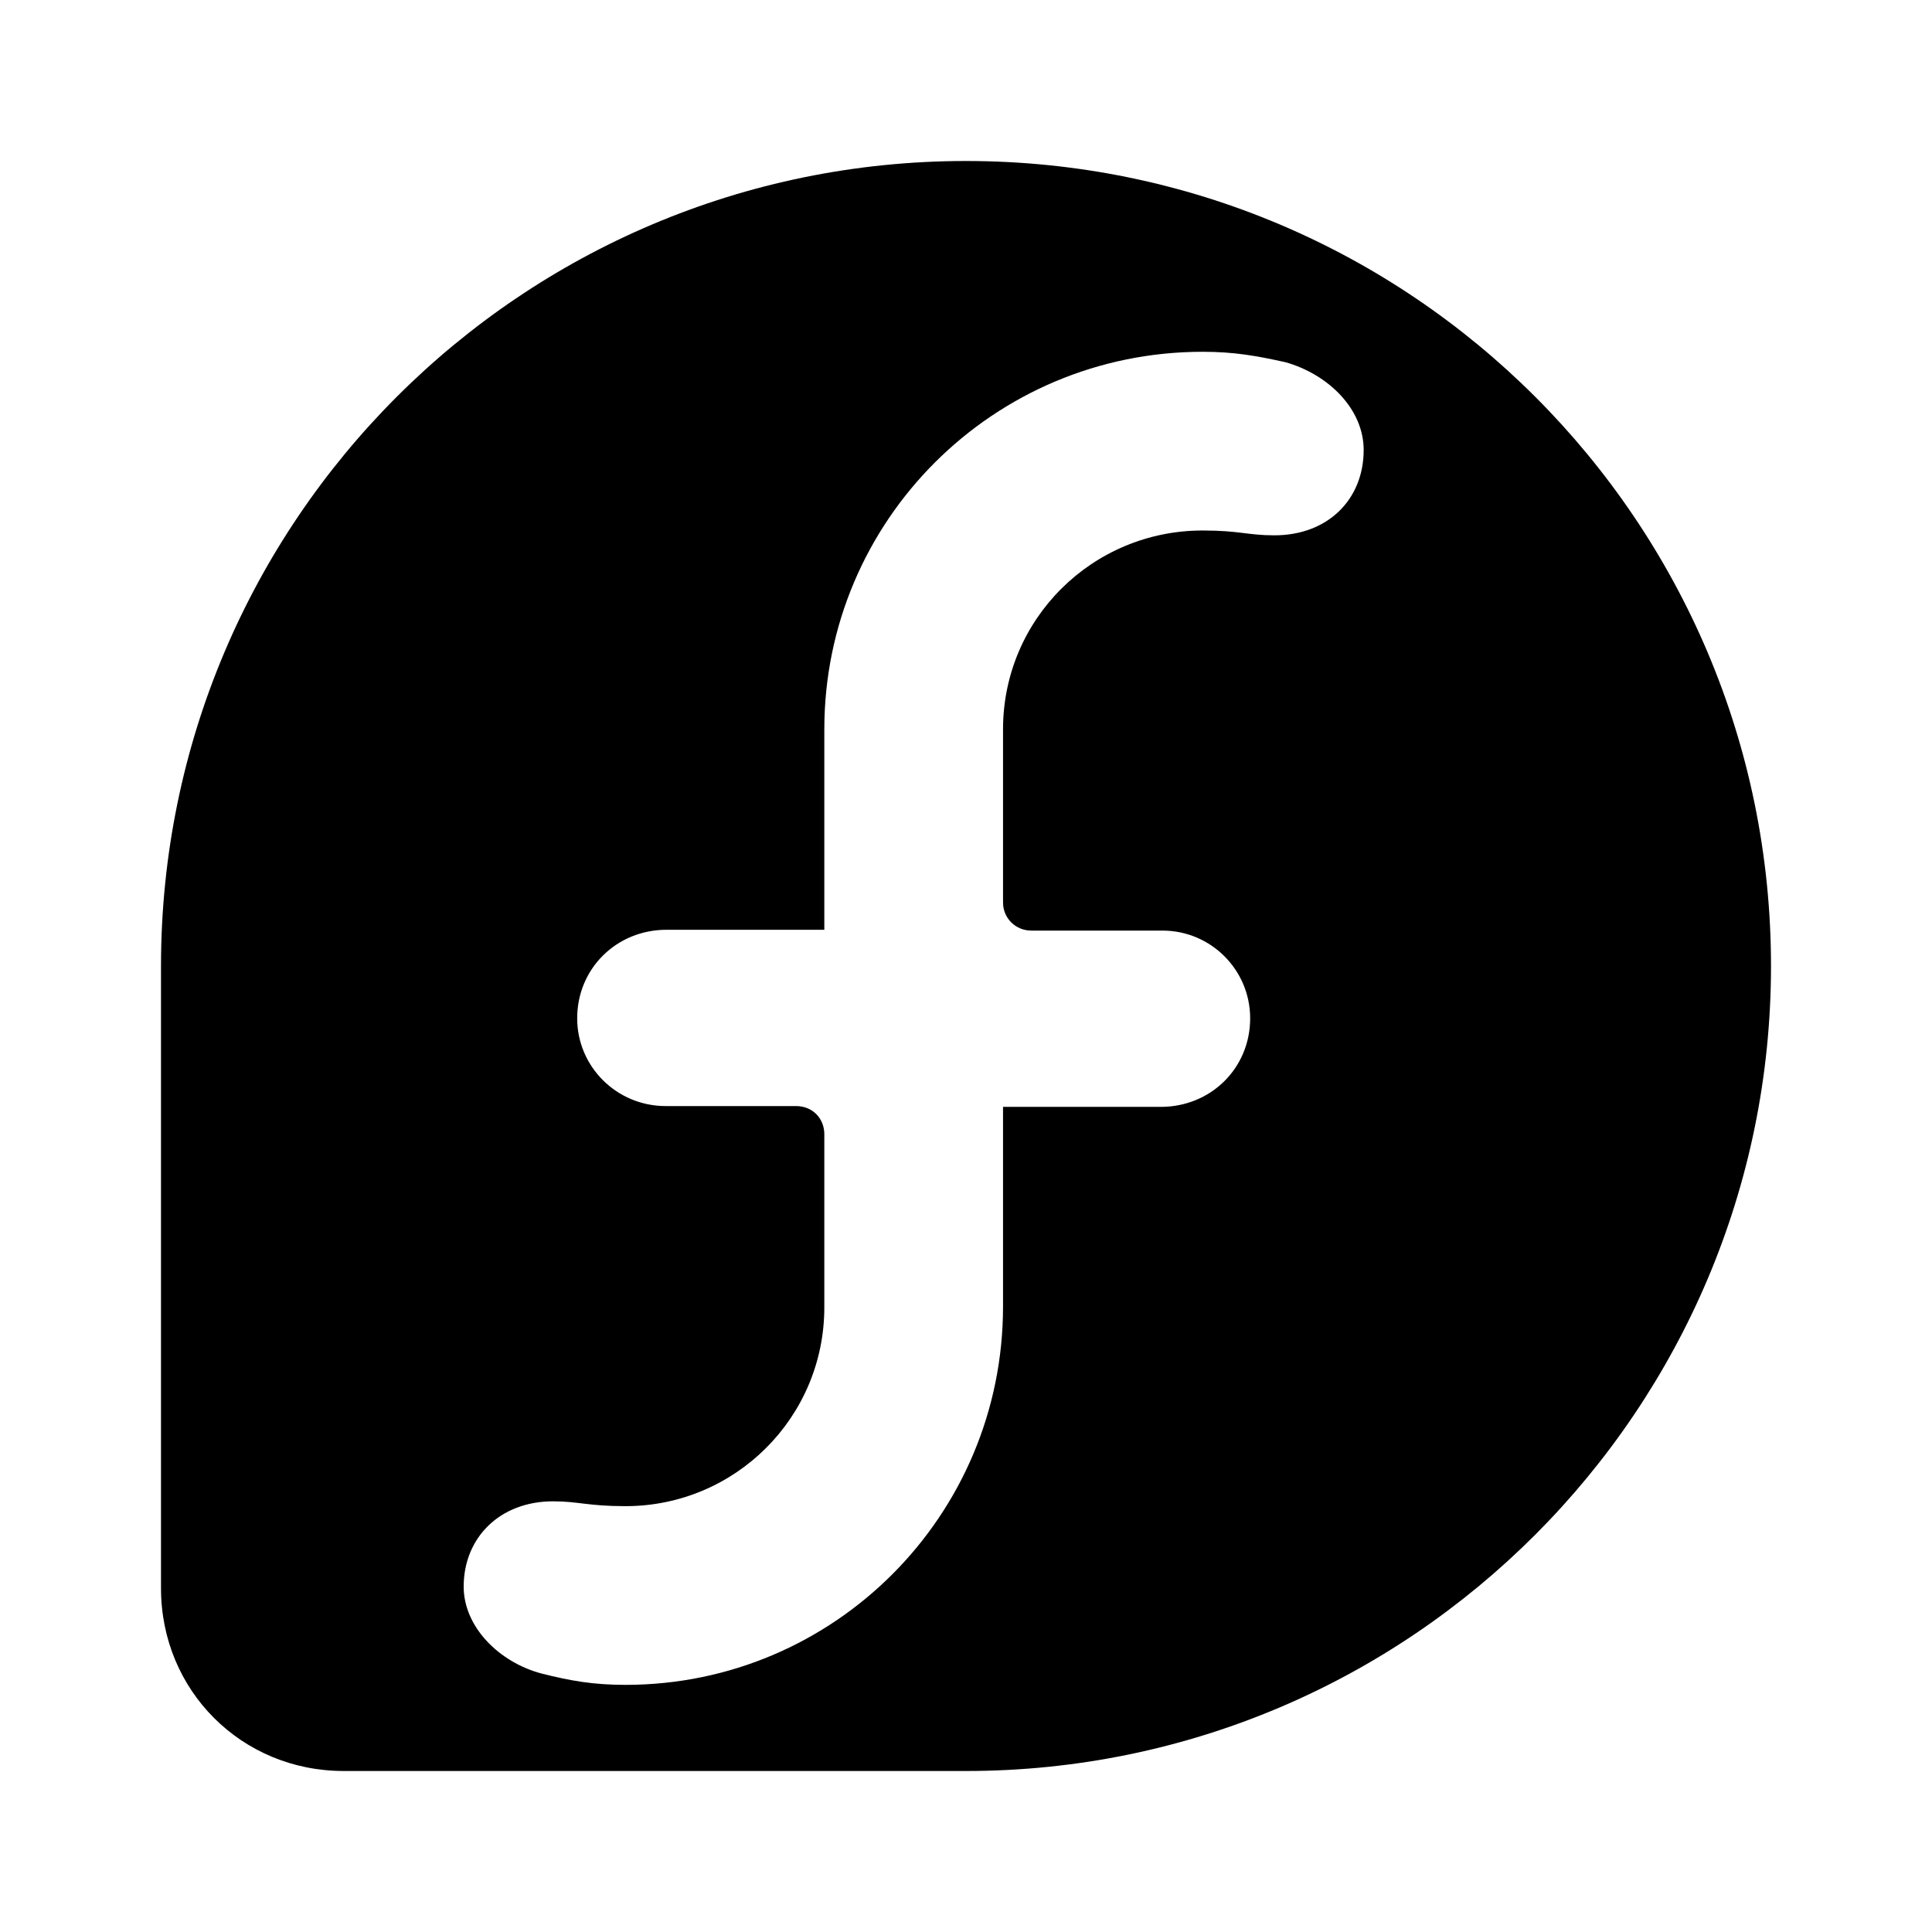
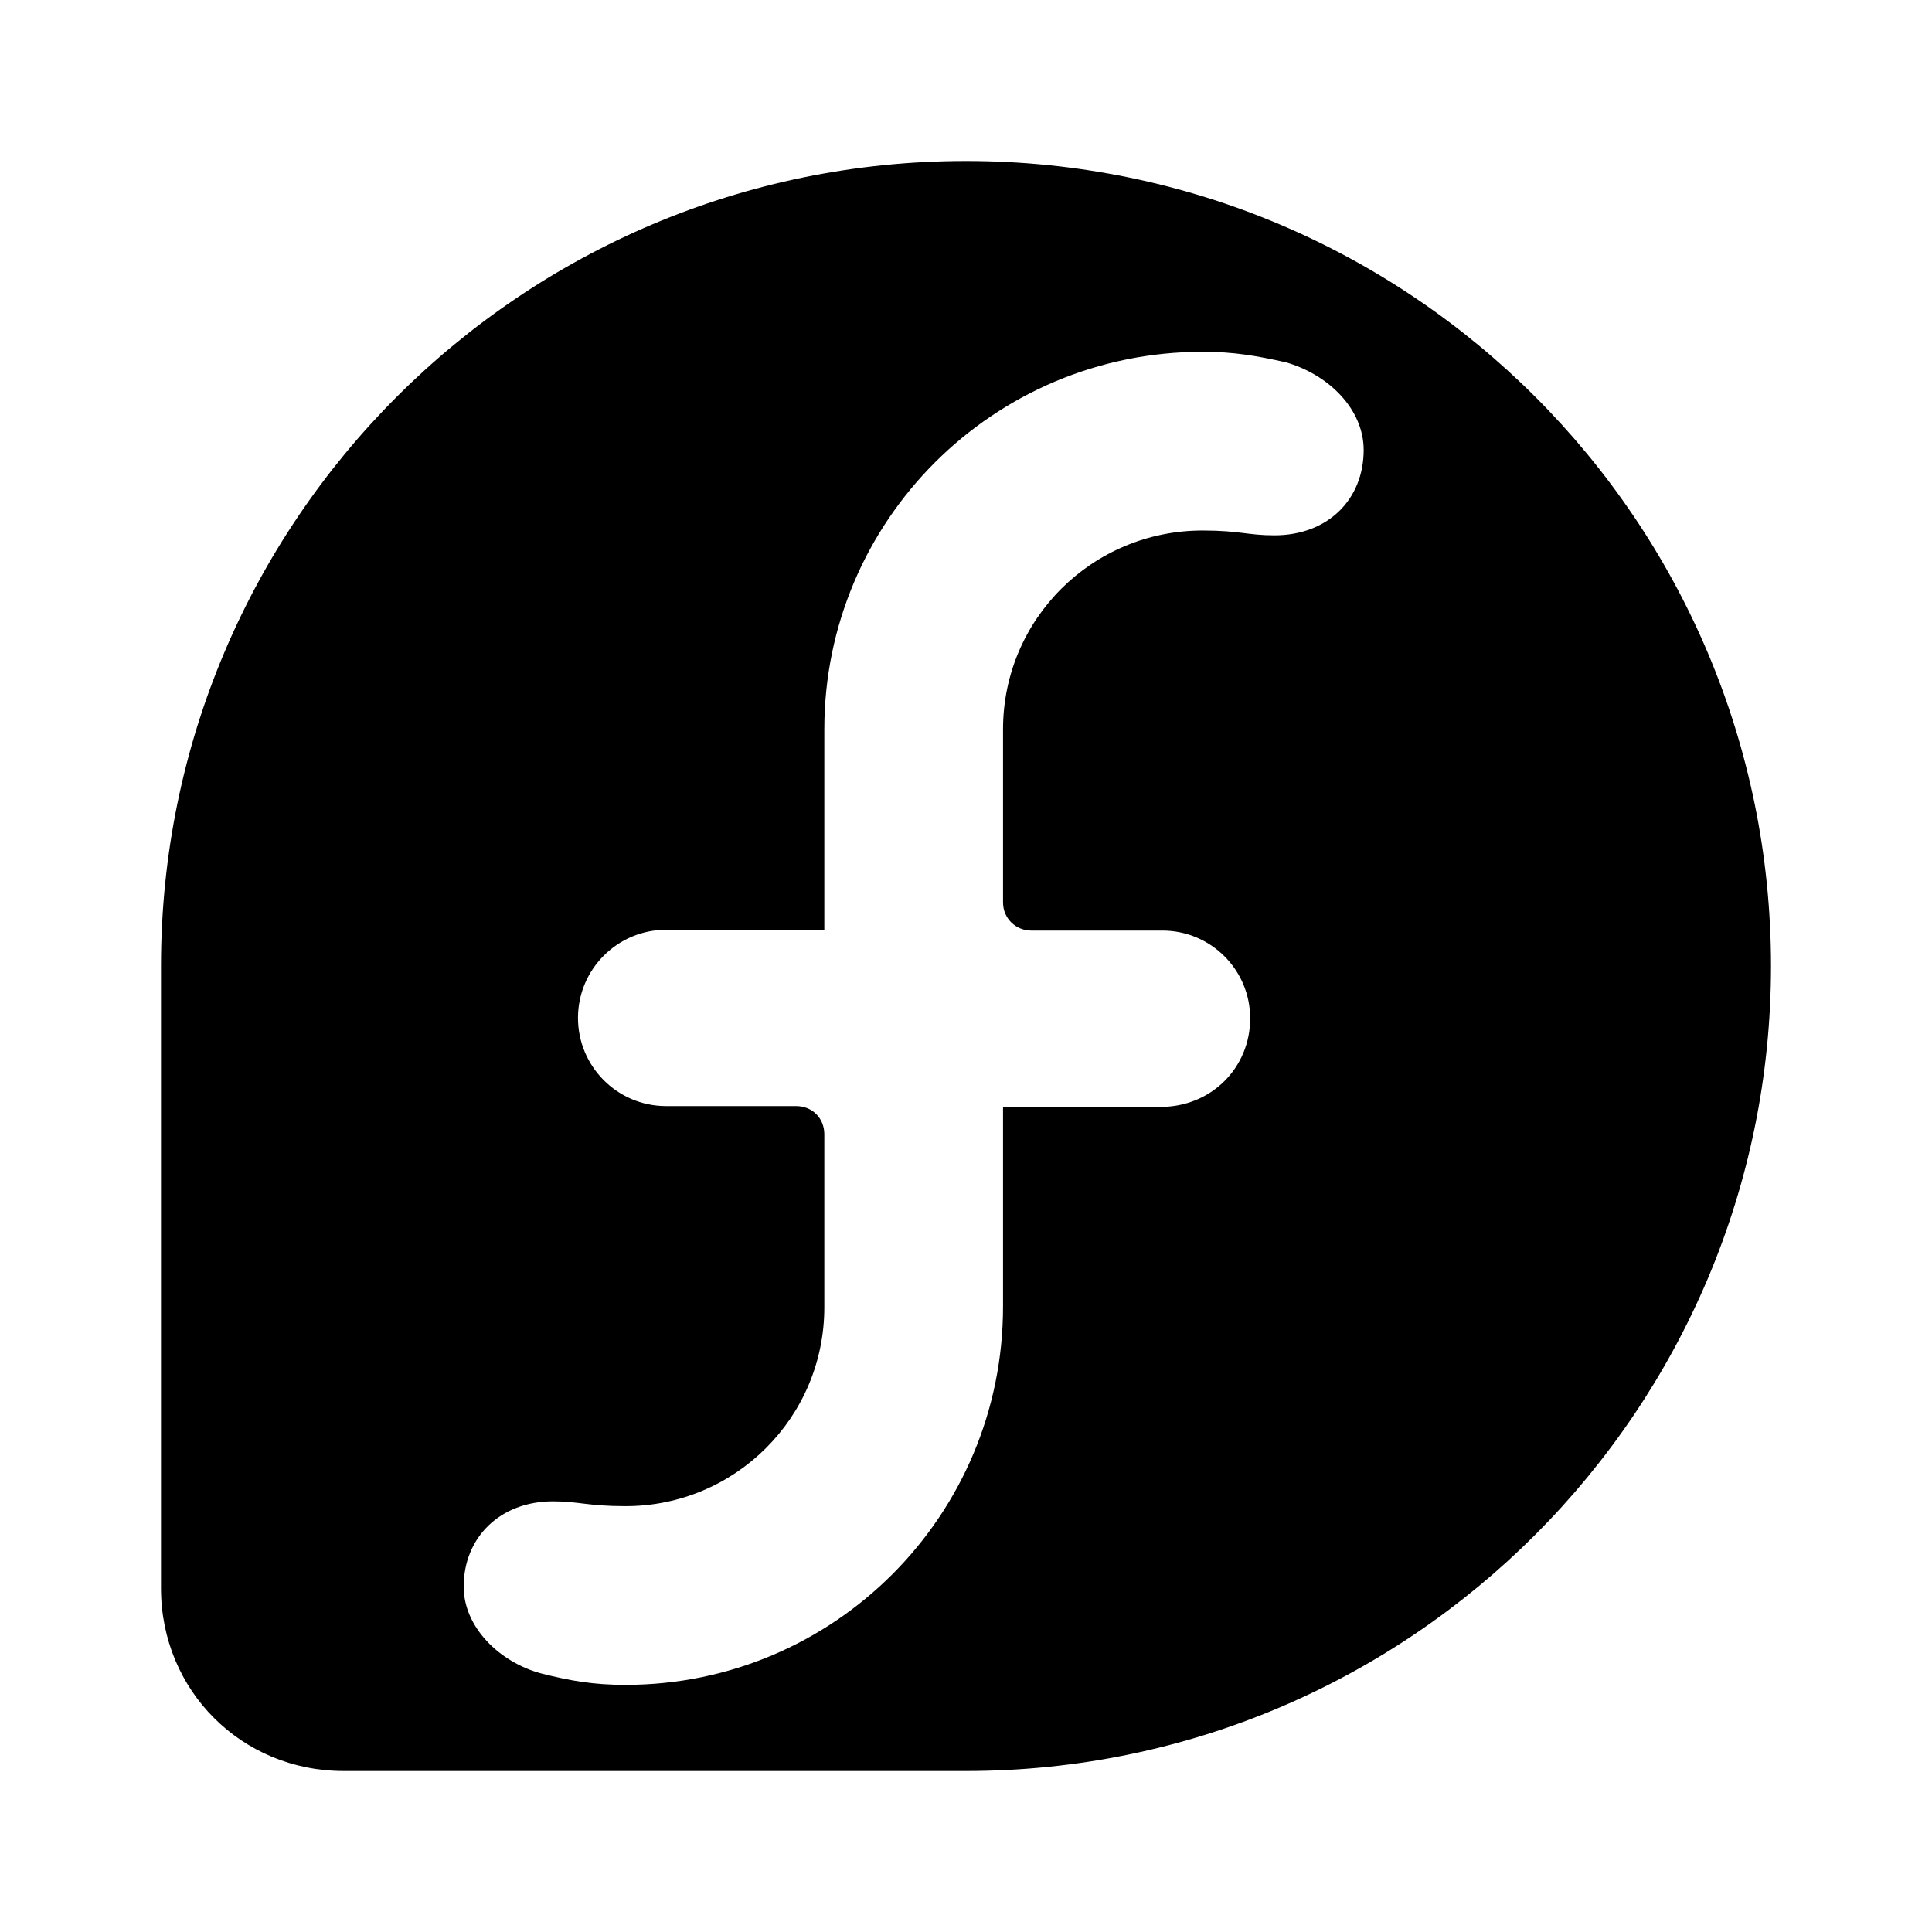
- <svg xmlns="http://www.w3.org/2000/svg" version="1.1" width="24" height="24" viewBox="0 0 24 24">
-   <path d="M12,2A10,10 0 0,0 2,12V19.73C2,21 3,22 4.27,22H12C17.53,22 22,17.5 22,12A10,10 0 0,0 12,2M14.94,4.37C15.33,4.37 15.61,4.42 15.97,4.5C16.5,4.65 16.94,5.08 16.94,5.59C16.94,6.2 16.5,6.65 15.83,6.65C15.5,6.65 15.4,6.59 14.94,6.59C13.57,6.59 12.46,7.69 12.46,9.06V11.21C12.46,11.41 12.62,11.56 12.81,11.56H14.44A1.09,1.09 0 0,1 15.53,12.65C15.53,13.27 15.04,13.75 14.42,13.75H12.46V16.23C12.46,18.83 10.36,20.93 7.77,20.93C7.37,20.93 7.09,20.88 6.73,20.79C6.2,20.65 5.76,20.21 5.76,19.71C5.76,19.1 6.21,18.65 6.87,18.65C7.19,18.65 7.3,18.71 7.77,18.71C9.13,18.71 10.24,17.61 10.24,16.24V14.09C10.24,13.89 10.09,13.74 9.89,13.74H8.27C7.66,13.74 7.17,13.25 7.17,12.65C7.17,12.03 7.66,11.55 8.28,11.55H10.24V9.06C10.24,6.47 12.34,4.37 14.94,4.37V4.37Z" />
+ <svg xmlns="http://www.w3.org/2000/svg" width="24" height="24">
+   <path d="M12 2A10 10 0 0 0 2 12v7.73C2 21 3 22 4.27 22H12c5.53 0 10-4.5 10-10A10 10 0 0 0 12 2m2.94 2.37c.39 0 .67.05 1.03.13.53.15.97.58.97 1.09 0 .61-.44 1.06-1.11 1.06-.33 0-.43-.06-.89-.06-1.37 0-2.48 1.1-2.48 2.47v2.15c0 .2.16.35.35.35h1.63a1.09 1.09 0 0 1 1.09 1.09c0 .62-.49 1.1-1.11 1.1h-1.96v2.48c0 2.6-2.1 4.7-4.69 4.7-.4 0-.68-.05-1.04-.14-.53-.14-.97-.58-.97-1.08 0-.61.45-1.06 1.11-1.06.32 0 .43.06.9.06 1.36 0 2.47-1.1 2.47-2.47v-2.15c0-.2-.15-.35-.35-.35H8.27a1.095 1.095 0 1 1 .01-2.19h1.96V9.06c0-2.59 2.1-4.69 4.7-4.69z" />
</svg>
